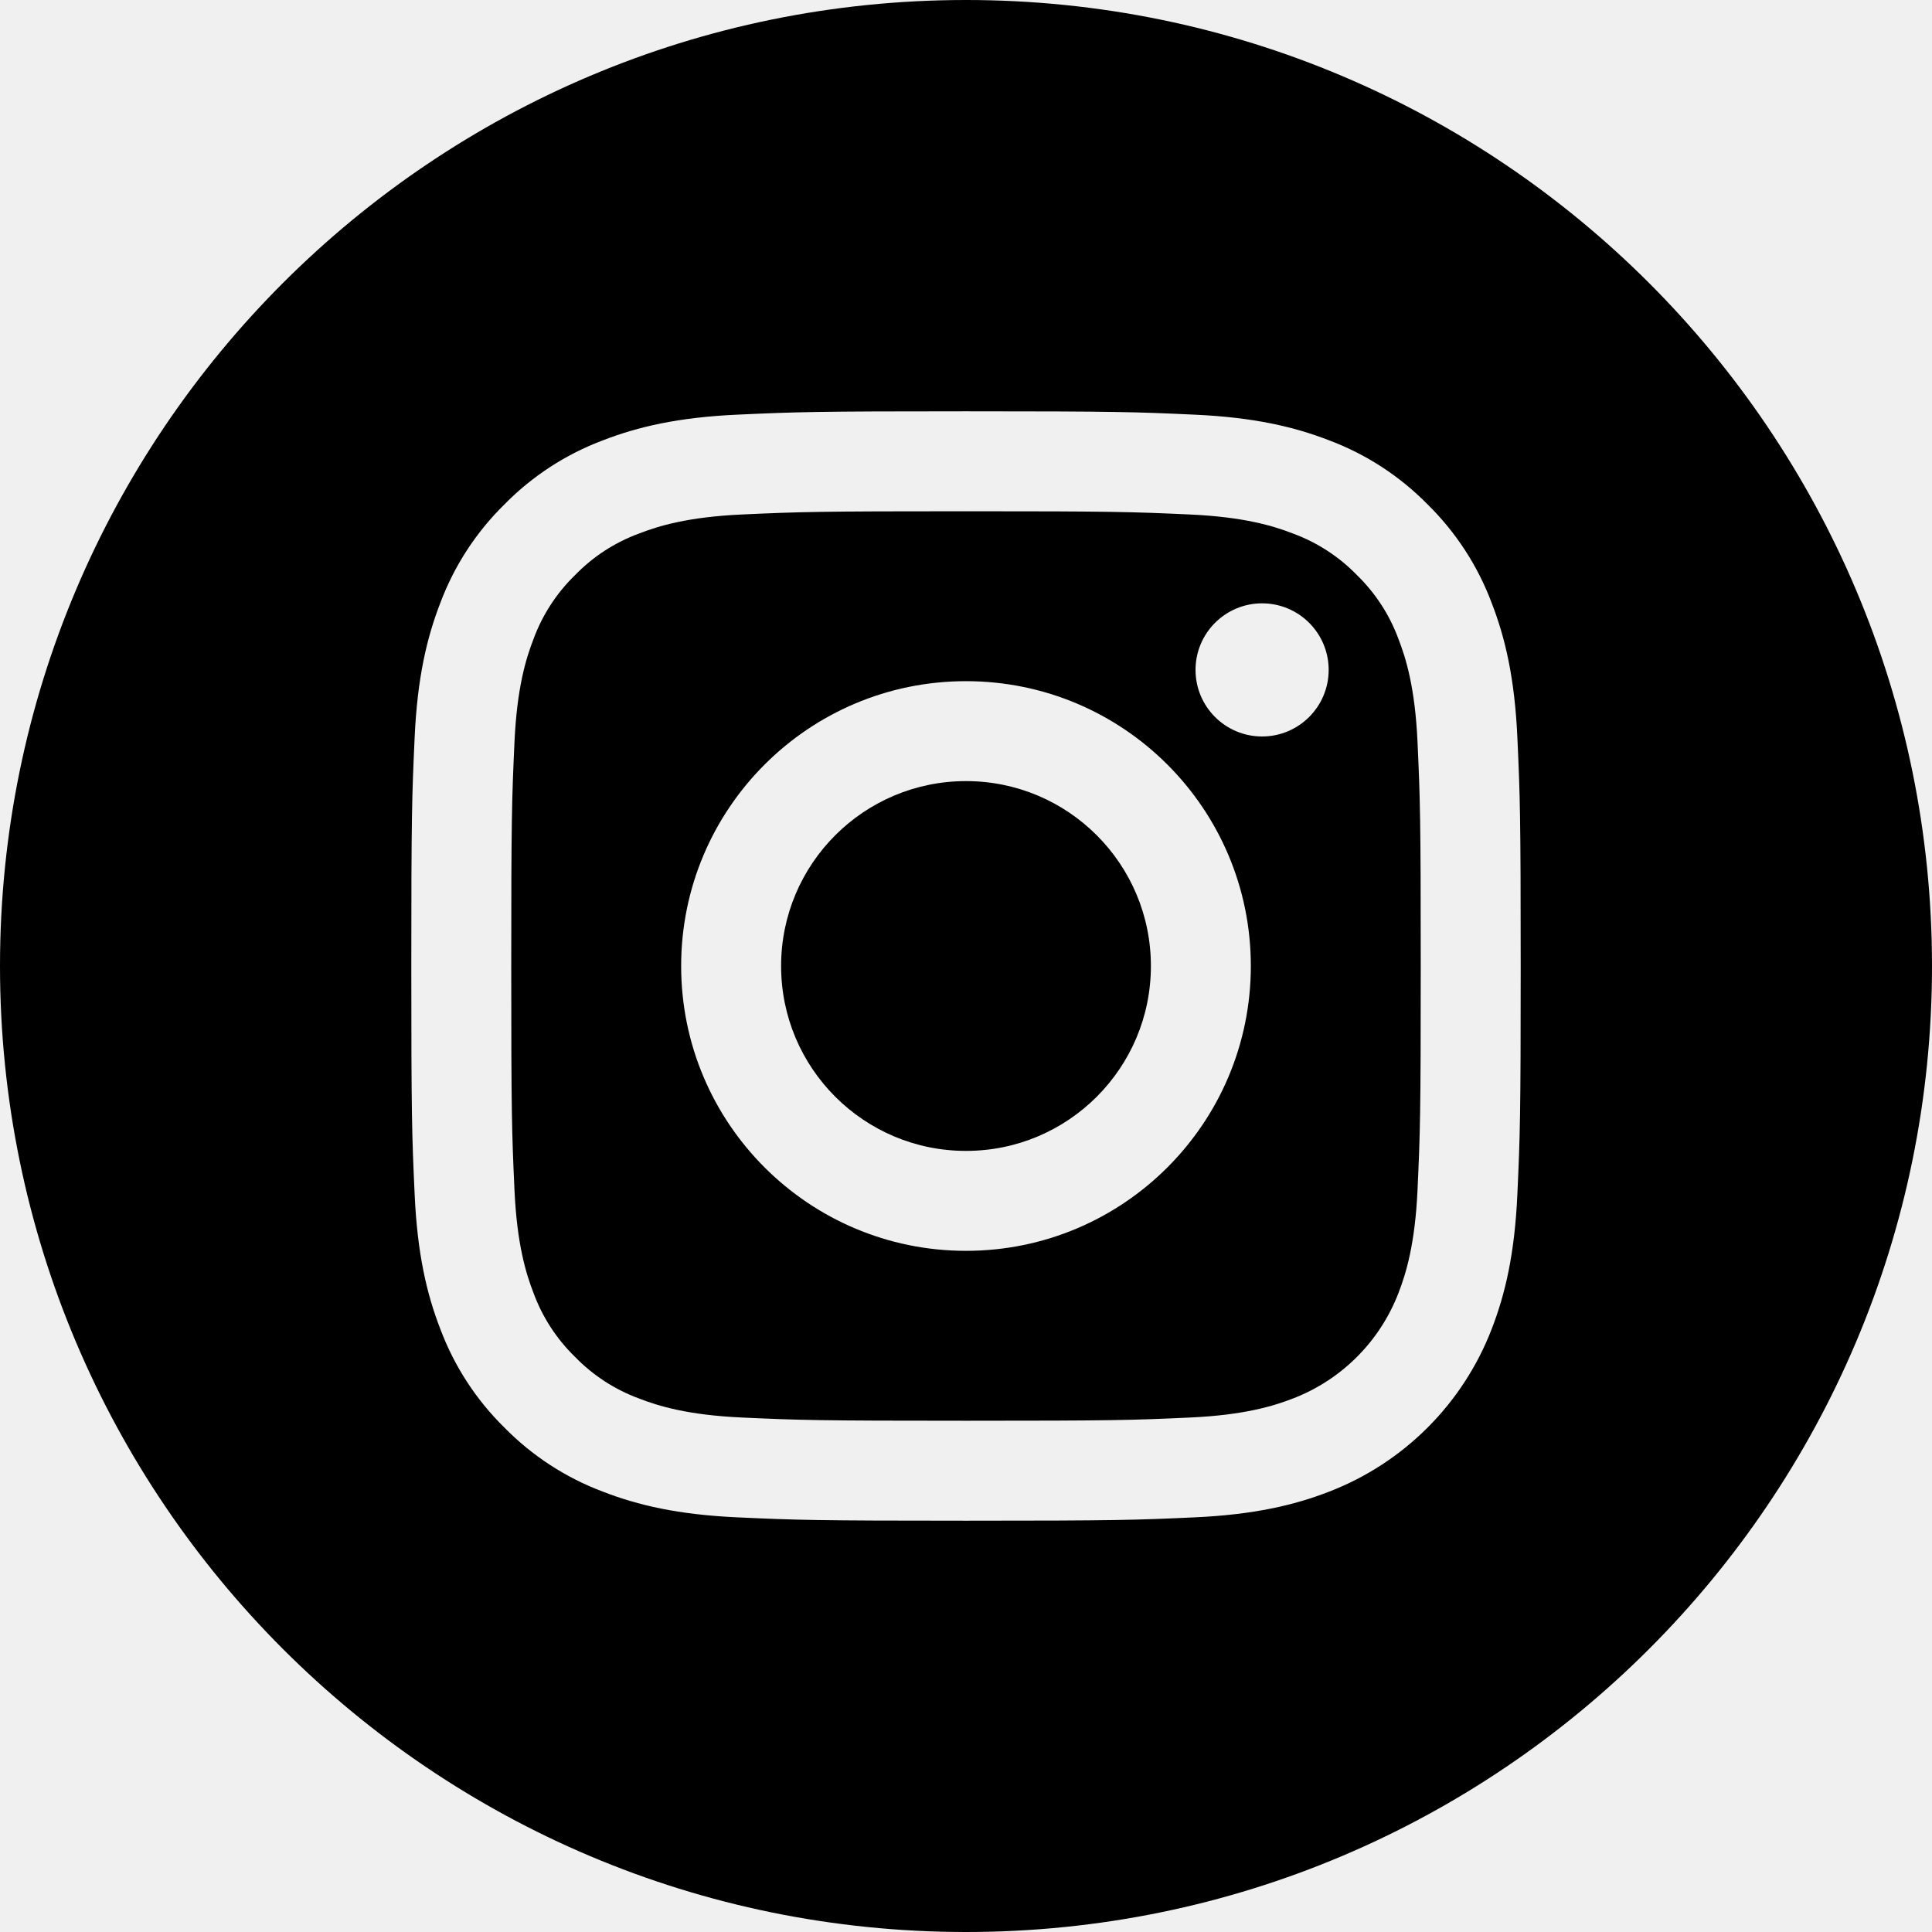
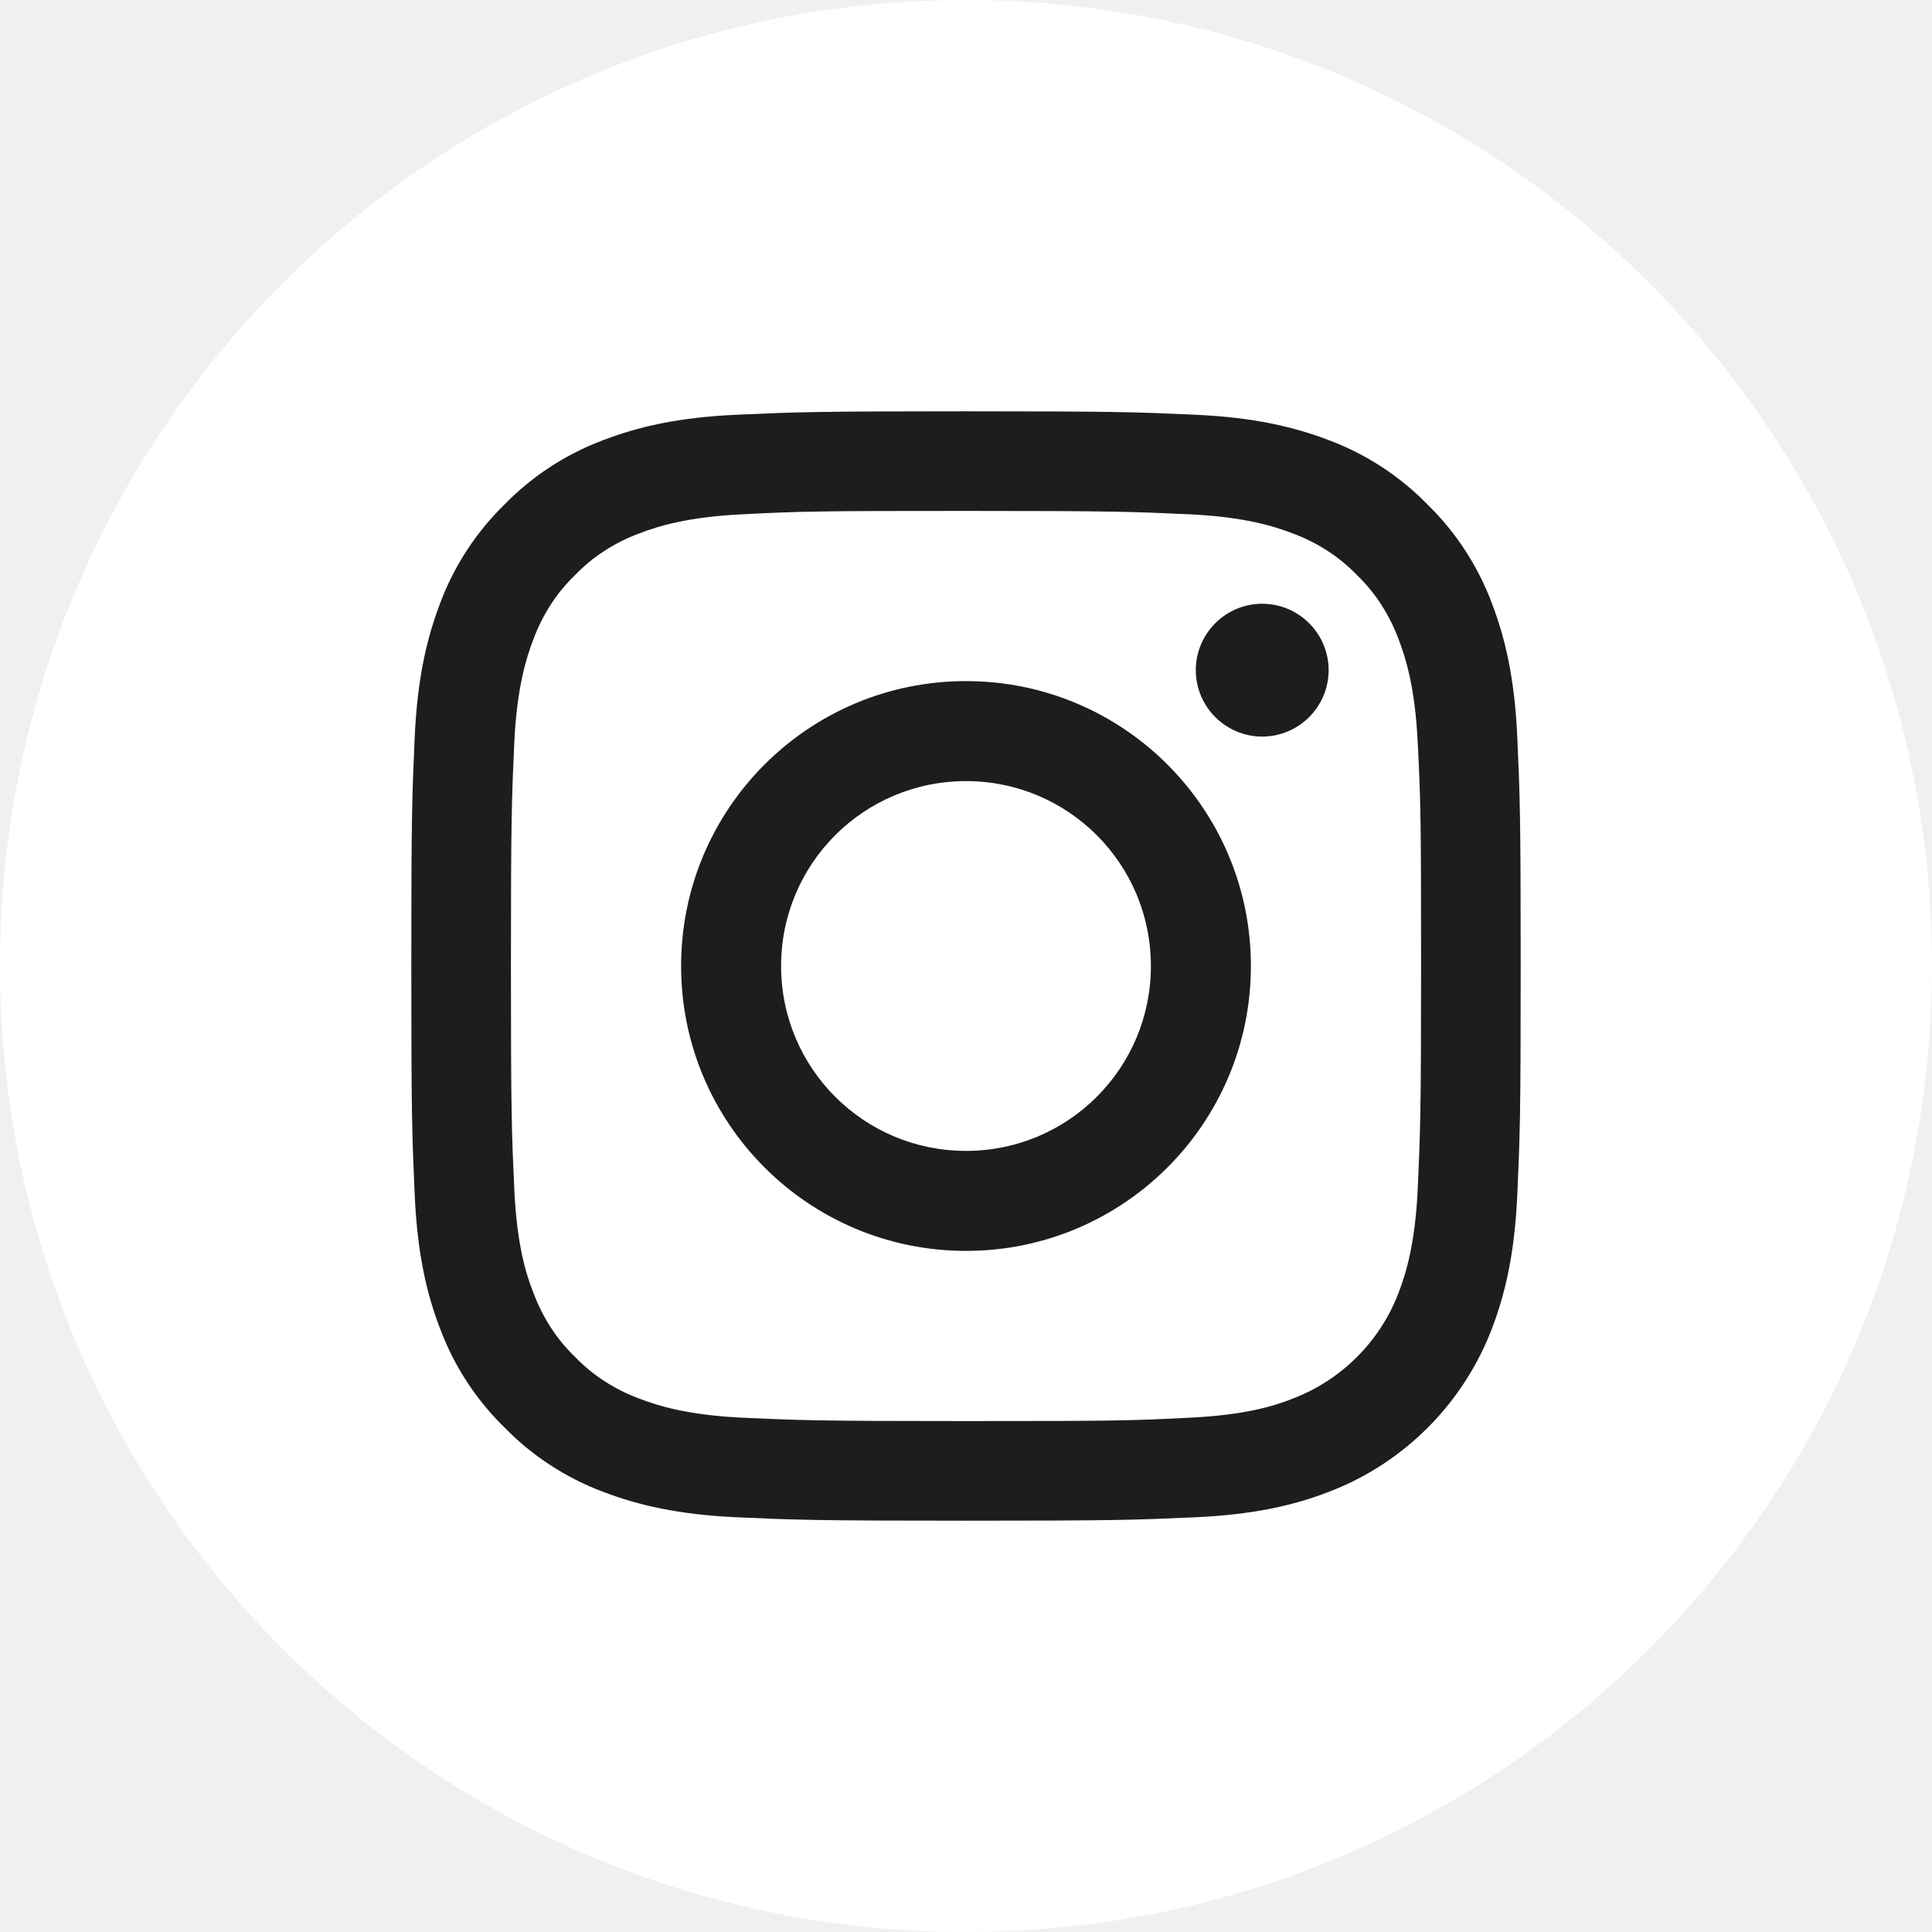
- <svg xmlns="http://www.w3.org/2000/svg" height="512pt" viewBox="0 0 512 512" width="512pt">
-   <path d="m305 256c0 27.062-21.938 49-49 49s-49-21.938-49-49 21.938-49 49-49 49 21.938 49 49zm0 0" />
-   <path d="m370.594 169.305c-2.355-6.383-6.113-12.16-10.996-16.902-4.742-4.883-10.516-8.641-16.902-10.996-5.18-2.012-12.961-4.406-27.293-5.059-15.504-.707-20.152-.859-59.402-.859-39.254 0-43.902.148-59.402.855-14.332.656-22.117 3.051-27.293 5.062-6.387 2.355-12.164 6.113-16.902 10.996-4.883 4.742-8.641 10.516-11 16.902-2.012 5.18-4.406 12.965-5.059 27.297-.707 15.5-.859 20.148-.859 59.402 0 39.25.152 43.898.859 59.402.652 14.332 3.047 22.113 5.059 27.293 2.359 6.387 6.113 12.16 10.996 16.902 4.742 4.883 10.516 8.641 16.902 10.996 5.18 2.016 12.965 4.41 27.297 5.062 15.5.707 20.145.855 59.398.855 39.258 0 43.906-.148 59.402-.855 14.332-.652 22.117-3.047 27.297-5.062 12.82-4.945 22.953-15.078 27.898-27.898 2.012-5.18 4.406-12.961 5.062-27.293.707-15.504.855-20.152.855-59.402 0-39.254-.148-43.902-.855-59.402-.652-14.332-3.047-22.117-5.062-27.297zm-114.594 162.18c-41.691 0-75.488-33.793-75.488-75.484s33.797-75.484 75.488-75.484c41.688 0 75.484 33.793 75.484 75.484s-33.797 75.484-75.484 75.484zm78.469-136.312c-9.742 0-17.641-7.898-17.641-17.641s7.898-17.641 17.641-17.641 17.641 7.898 17.641 17.641c-.004 9.742-7.898 17.641-17.641 17.641zm0 0" />
-   <path d="m256 0c-141.363 0-256 114.637-256 256s114.637 256 256 256 256-114.637 256-256-114.637-256-256-256zm146.113 316.605c-.711 15.648-3.199 26.332-6.832 35.684-7.637 19.746-23.246 35.355-42.992 42.992-9.348 3.633-20.035 6.117-35.68 6.832-15.676.715-20.684.887-60.605.887-39.926 0-44.93-.172-60.609-.887-15.645-.715-26.332-3.199-35.68-6.832-9.812-3.691-18.695-9.477-26.039-16.957-7.477-7.34-13.262-16.227-16.953-26.035-3.633-9.348-6.121-20.035-6.832-35.68-.723-15.68-.891-20.688-.891-60.609s.168-44.93.887-60.605c.711-15.648 3.195-26.332 6.828-35.684 3.691-9.809 9.48-18.695 16.961-26.035 7.34-7.48 16.227-13.266 26.035-16.957 9.352-3.633 20.035-6.117 35.684-6.832 15.676-.715 20.684-.887 60.605-.887s44.93.172 60.605.891c15.648.711 26.332 3.195 35.684 6.824 9.809 3.691 18.695 9.48 26.039 16.961 7.477 7.344 13.266 16.227 16.953 26.035 3.637 9.352 6.121 20.035 6.836 35.684.715 15.676.883 20.684.883 60.605s-.168 44.93-.887 60.605zm0 0" />
+ <svg xmlns="http://www.w3.org/2000/svg" version="1.1" id="Calque_1" x="0px" y="0px" viewBox="0 0 512 512" style="enable-background:new 0 0 512 512;" xml:space="preserve">
+   <style type="text/css">
+ 	.st0{fill:#1D1D1B;}
+ 	.st1{fill:#FFFFFF;}
+ </style>
+   <ellipse class="st0" cx="267.5" cy="262.9" rx="223.2" ry="191" />
+   <path class="st1" d="M305,256c0,27.1-21.9,49-49,49s-49-21.9-49-49s21.9-49,49-49S305,228.9,305,256z" />
+   <path class="st1" d="M370.6,169.3c-2.4-6.4-6.1-12.2-11-16.9c-4.7-4.9-10.5-8.6-16.9-11c-5.2-2-13-4.4-27.3-5.1  c-15.5-0.7-20.2-0.9-59.4-0.9c-39.3,0-43.9,0.1-59.4,0.9c-14.3,0.7-22.1,3.1-27.3,5.1c-6.4,2.4-12.2,6.1-16.9,11  c-4.9,4.7-8.6,10.5-11,16.9c-2,5.2-4.4,13-5.1,27.3c-0.7,15.5-0.9,20.1-0.9,59.4c0,39.2,0.2,43.9,0.9,59.4c0.7,14.3,3,22.1,5.1,27.3  c2.4,6.4,6.1,12.2,11,16.9c4.7,4.9,10.5,8.6,16.9,11c5.2,2,13,4.4,27.3,5.1c15.5,0.7,20.1,0.9,59.4,0.9c39.3,0,43.9-0.1,59.4-0.9  c14.3-0.7,22.1-3,27.3-5.1c12.8-4.9,23-15.1,27.9-27.9c2-5.2,4.4-13,5.1-27.3c0.7-15.5,0.9-20.2,0.9-59.4c0-39.3-0.1-43.9-0.9-59.4  C375,182.3,372.6,174.5,370.6,169.3z M256,331.5c-41.7,0-75.5-33.8-75.5-75.5s33.8-75.5,75.5-75.5c41.7,0,75.5,33.8,75.5,75.5  S297.7,331.5,256,331.5z M334.5,195.2c-9.7,0-17.6-7.9-17.6-17.6s7.9-17.6,17.6-17.6s17.6,7.9,17.6,17.6  C352.1,187.3,344.2,195.2,334.5,195.2z" />
+   <path class="st1" d="M256,0C114.6,0,0,114.6,0,256s114.6,256,256,256s256-114.6,256-256S397.4,0,256,0z M402.1,316.6  c-0.7,15.6-3.2,26.3-6.8,35.7c-7.6,19.7-23.2,35.4-43,43c-9.3,3.6-20,6.1-35.7,6.8c-15.7,0.7-20.7,0.9-60.6,0.9  c-39.9,0-44.9-0.2-60.6-0.9c-15.6-0.7-26.3-3.2-35.7-6.8c-9.8-3.7-18.7-9.5-26-17c-7.5-7.3-13.3-16.2-17-26  c-3.6-9.3-6.1-20-6.8-35.7c-0.7-15.7-0.9-20.7-0.9-60.6s0.2-44.9,0.9-60.6c0.7-15.6,3.2-26.3,6.8-35.7c3.7-9.8,9.5-18.7,17-26  c7.3-7.5,16.2-13.3,26-17c9.4-3.6,20-6.1,35.7-6.8c15.7-0.7,20.7-0.9,60.6-0.9s44.9,0.2,60.6,0.9c15.6,0.7,26.3,3.2,35.7,6.8  c9.8,3.7,18.7,9.5,26,17c7.5,7.3,13.3,16.2,17,26c3.6,9.4,6.1,20,6.8,35.7c0.7,15.7,0.9,20.7,0.9,60.6S402.8,300.9,402.1,316.6z" />
</svg>
